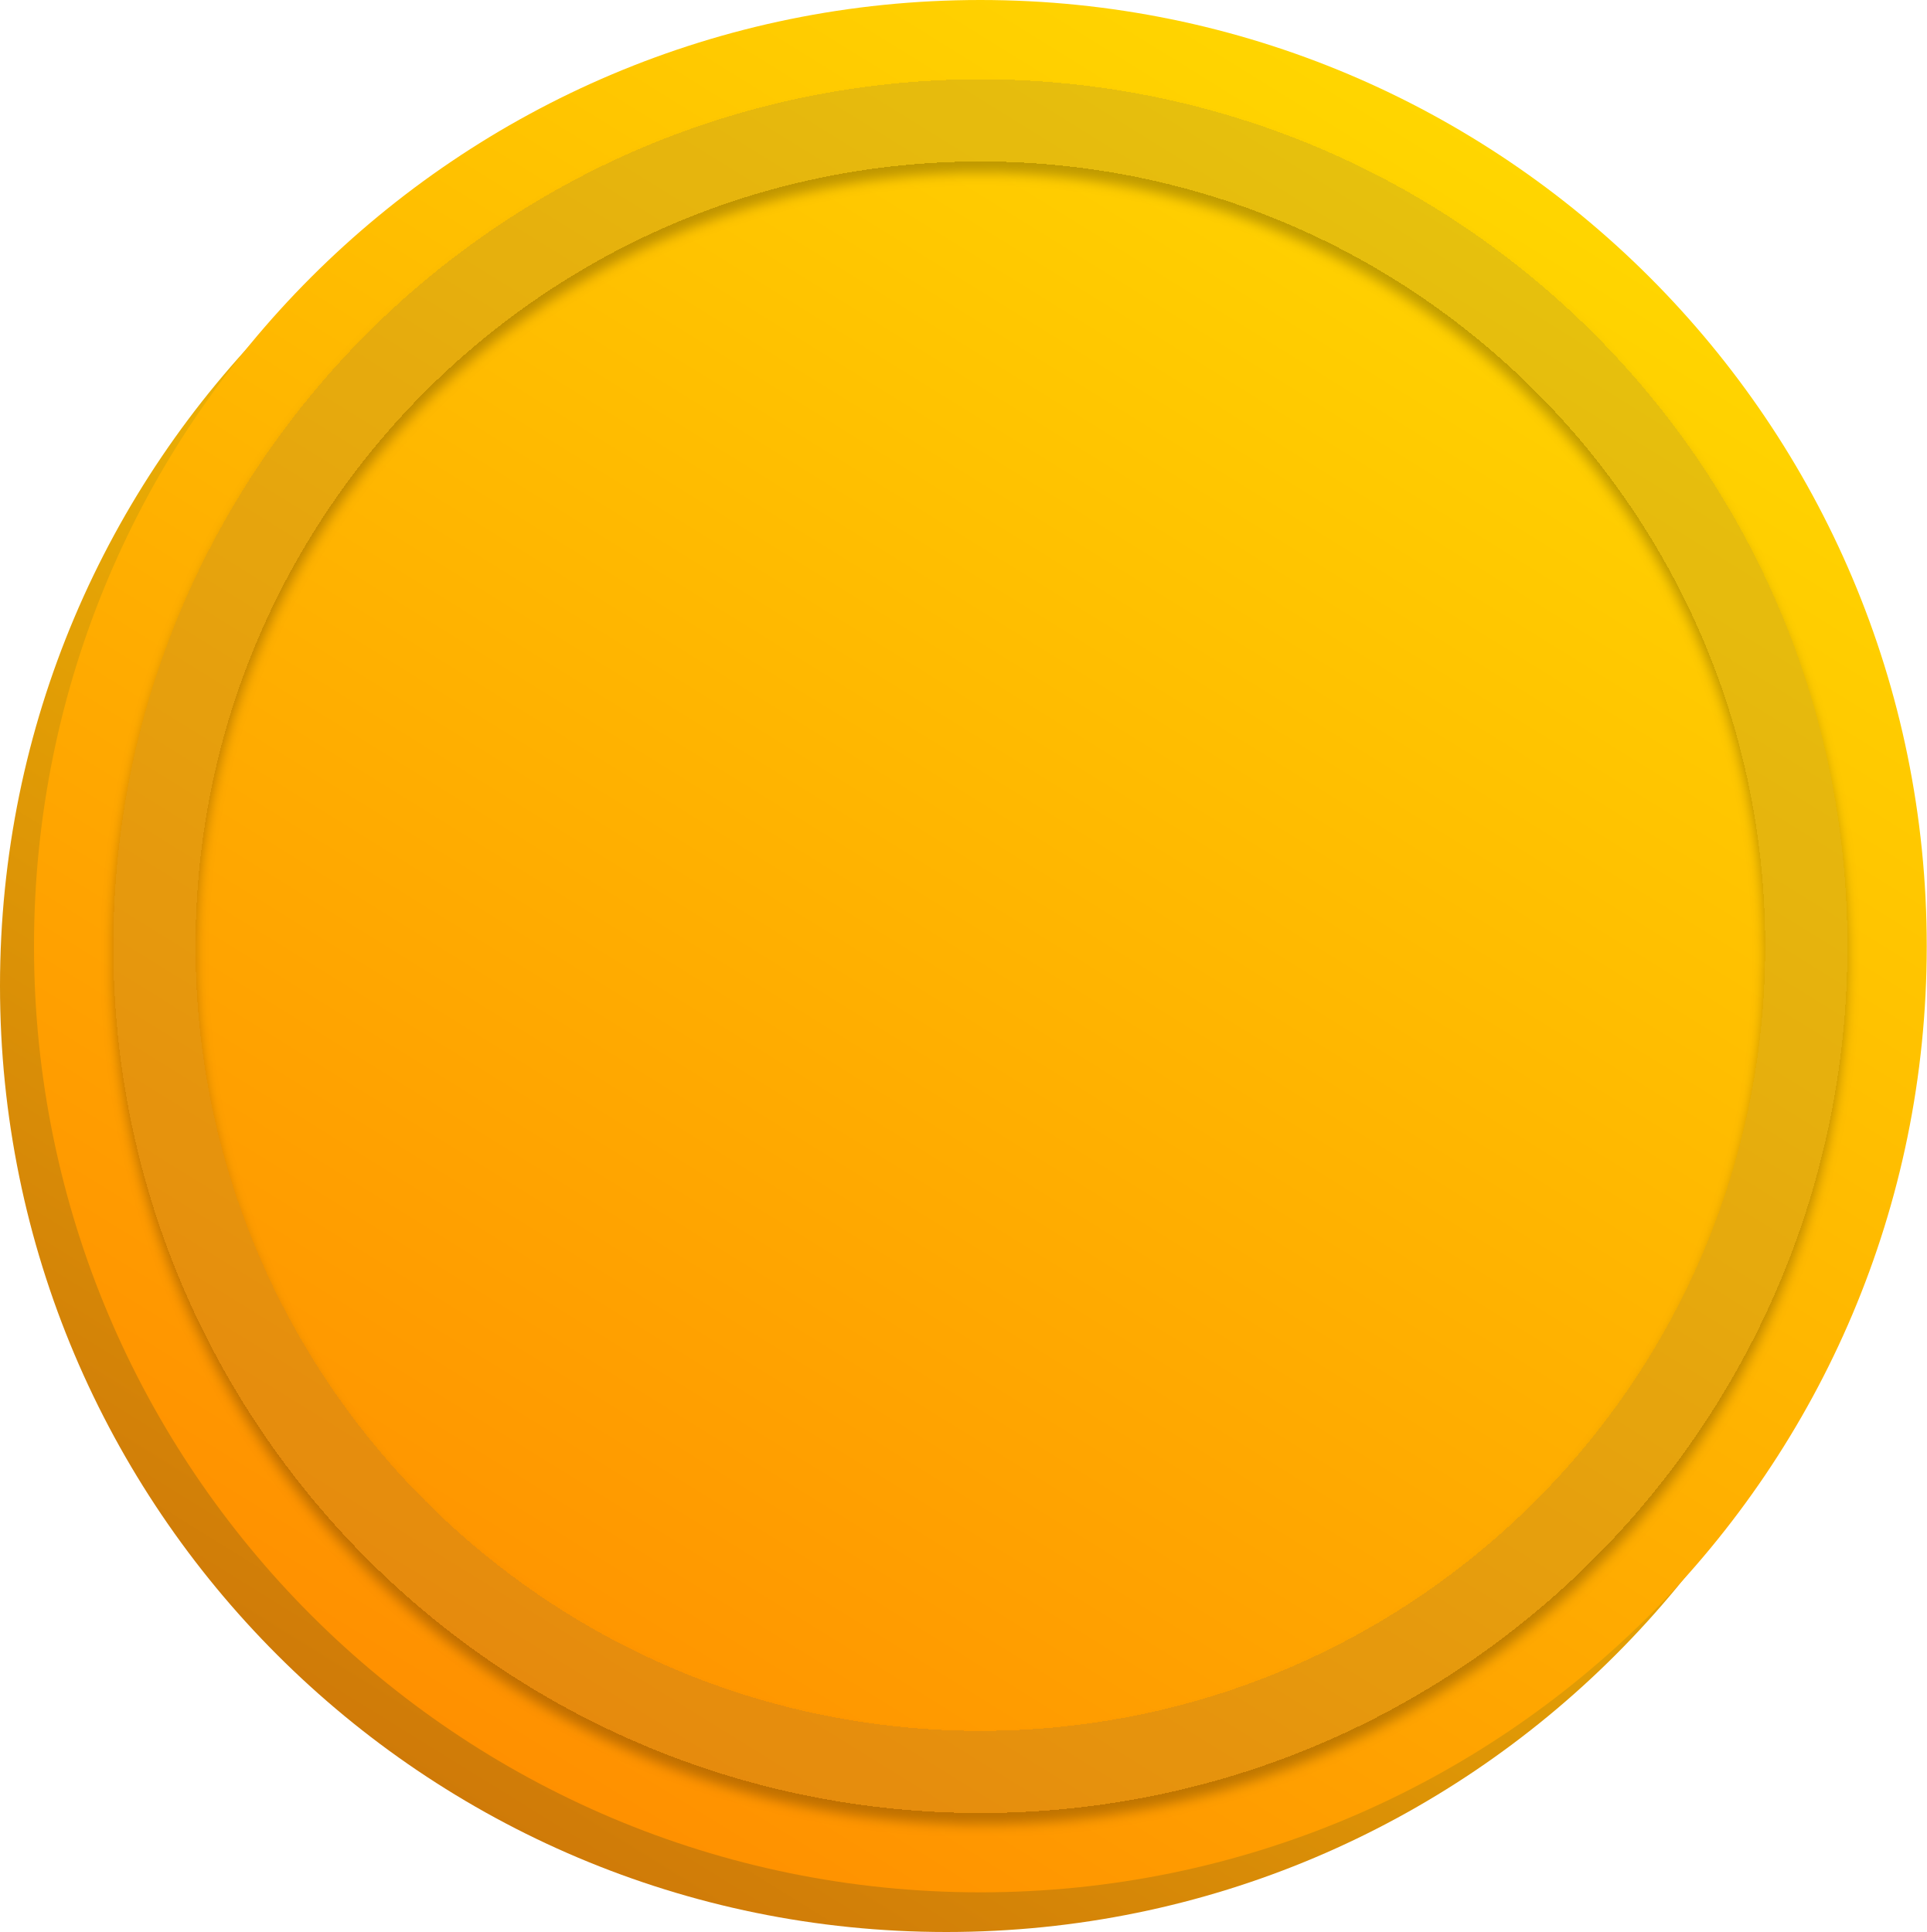
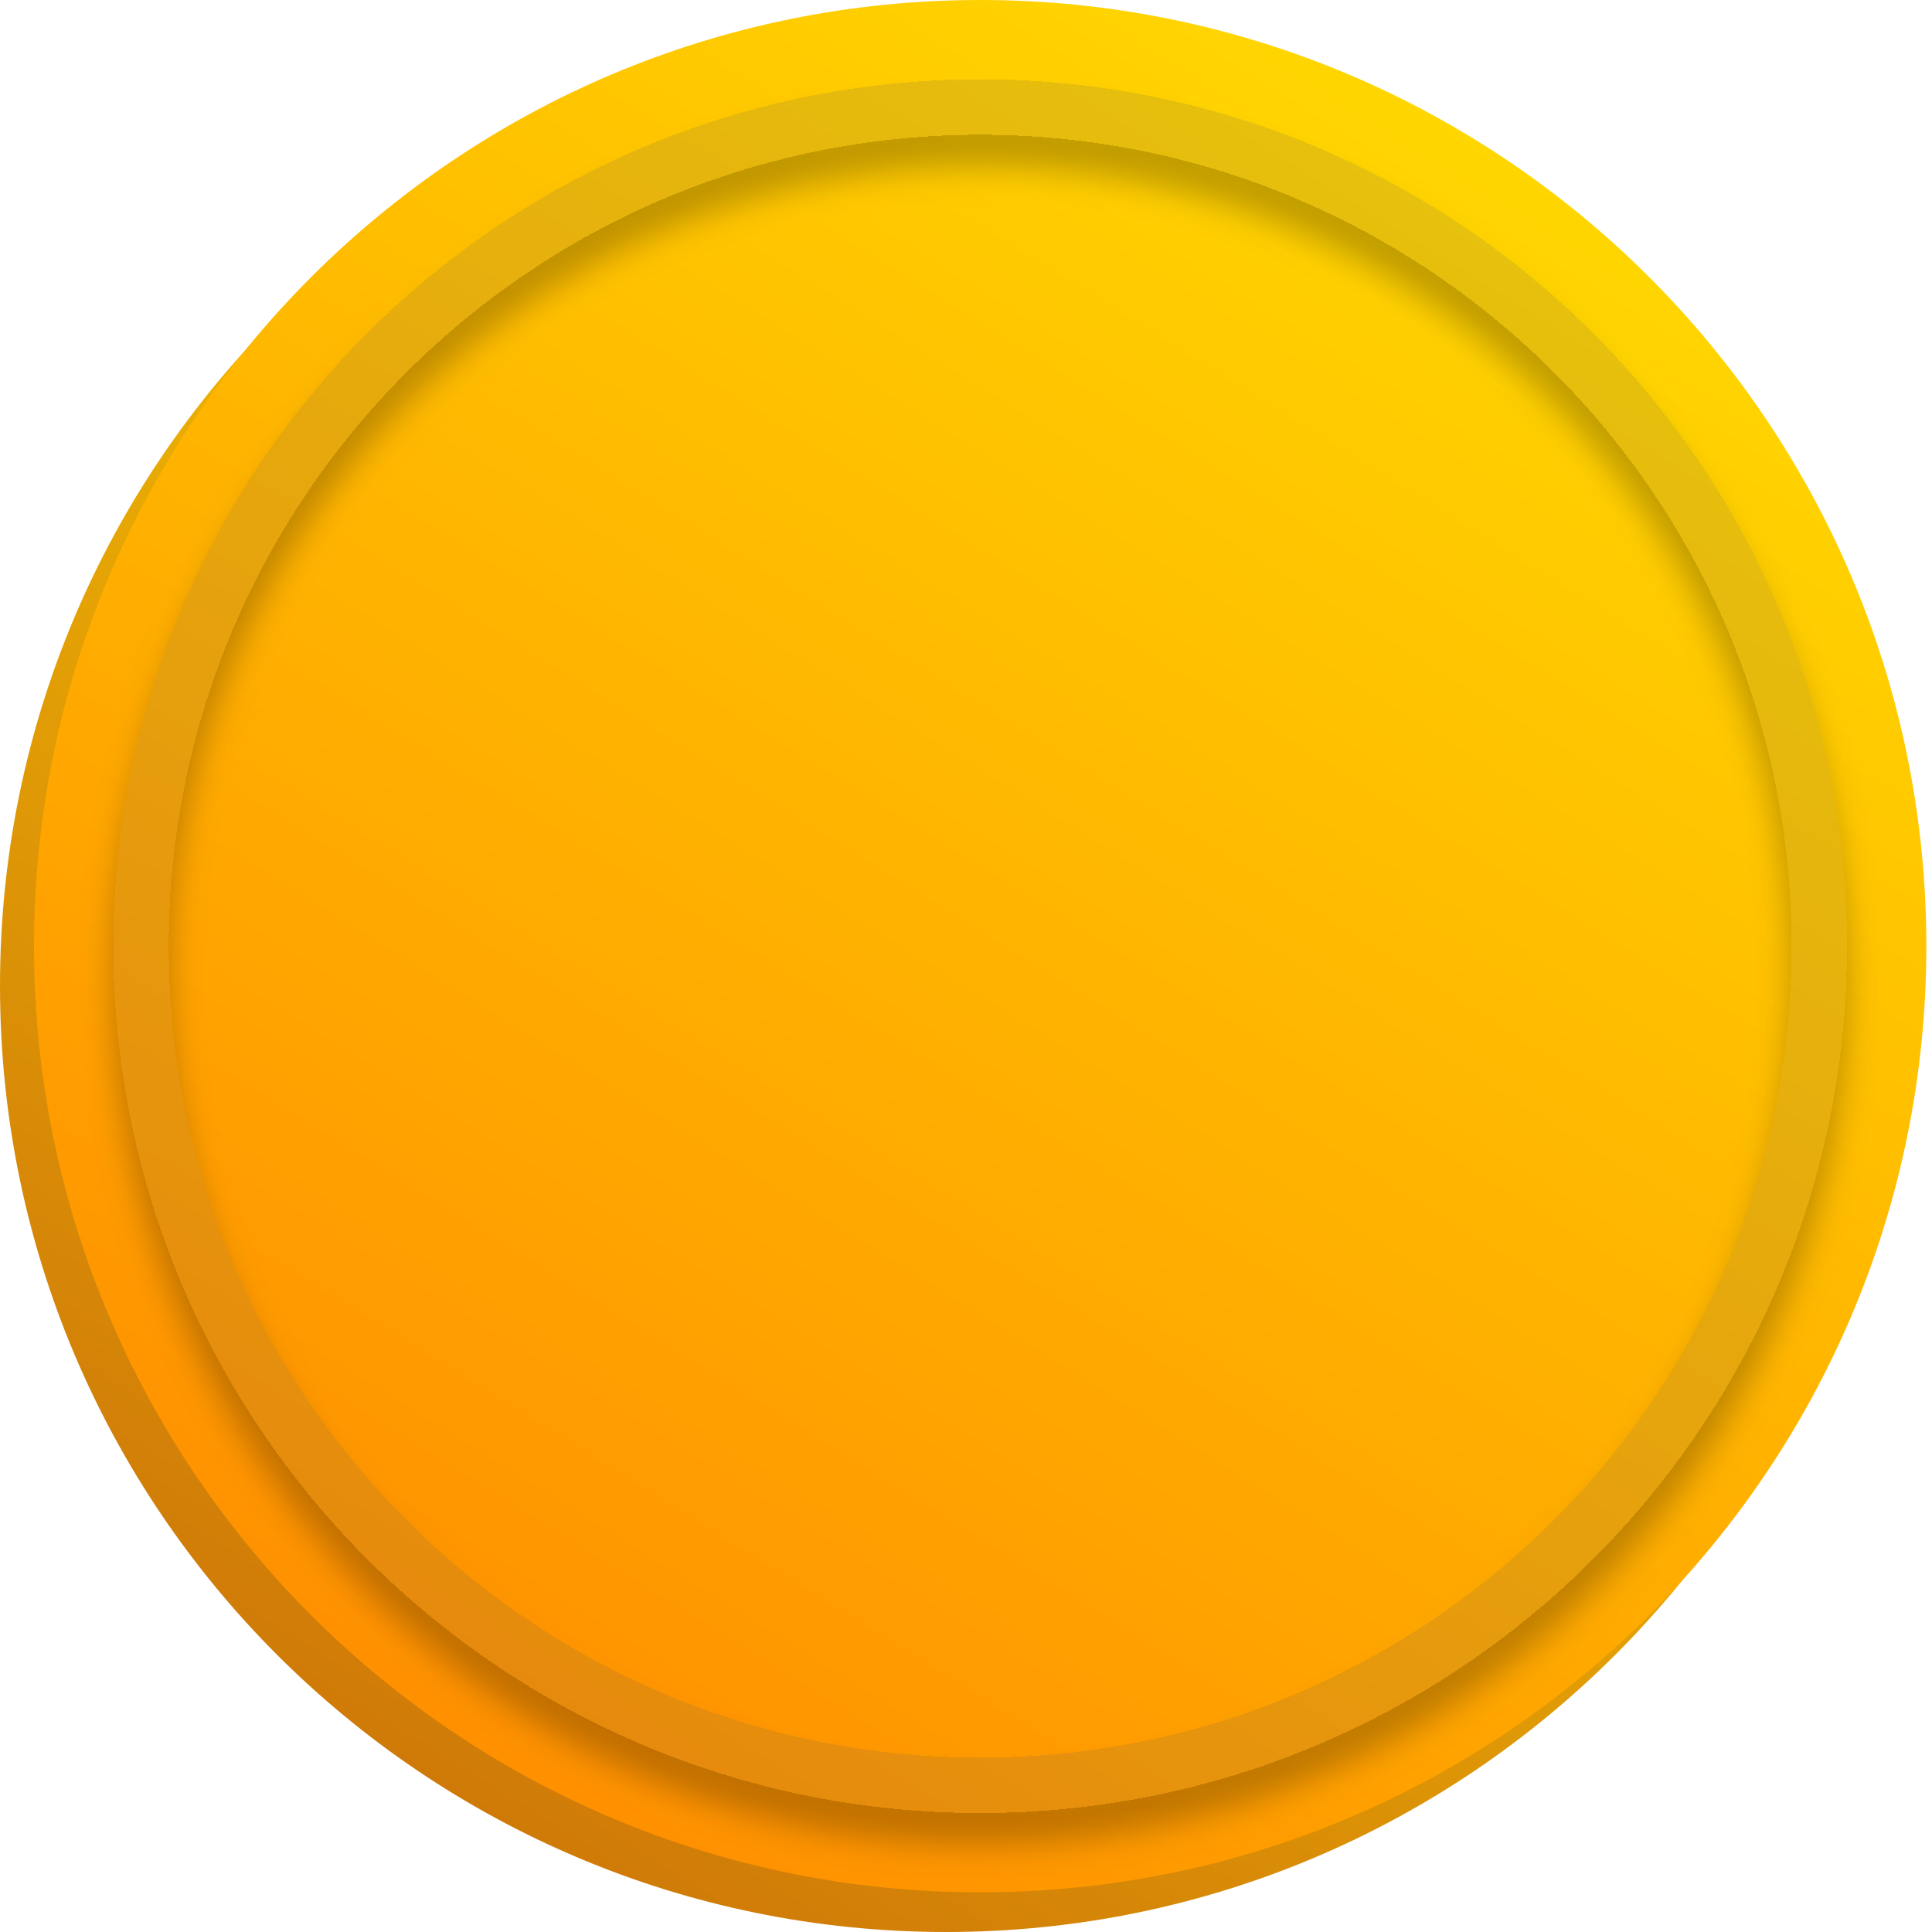
- <svg xmlns="http://www.w3.org/2000/svg" width="680" height="682" viewBox="0 0 680 682" fill="none">
-   <circle cx="334" cy="348" r="334" fill="url(#paint0_linear_2327_217)" />
-   <circle cx="346" cy="334" r="334" fill="url(#paint1_linear_2327_217)" />
-   <g filter="url(#filter0_d_2327_217)">
-     <circle cx="346" cy="334" r="291.5" stroke="#575757" stroke-opacity="0.15" stroke-width="29" shape-rendering="crispEdges" />
+ <svg xmlns="http://www.w3.org/2000/svg" width="244" height="244" viewBox="0 0 244 244" fill="none">
+   <circle cx="119.496" cy="124.504" r="119.496" fill="url(#paint0_linear_2329_249)" />
+   <circle cx="123.789" cy="119.496" r="119.496" fill="url(#paint1_linear_2329_249)" />
+   <g filter="url(#filter0_d_2329_249)">
+     <circle cx="123.789" cy="119.496" r="105.978" stroke="#575757" stroke-opacity="0.15" stroke-width="7" shape-rendering="crispEdges" />
  </g>
  <defs>
-     <filter id="filter0_d_2327_217" x="36" y="28" width="620" height="620" filterUnits="userSpaceOnUse" color-interpolation-filters="sRGB">
+     <filter id="filter0_d_2329_249" x="10.311" y="10.018" width="226.956" height="226.956" filterUnits="userSpaceOnUse" color-interpolation-filters="sRGB">
      <feFlood flood-opacity="0" result="BackgroundImageFix" />
      <feColorMatrix in="SourceAlpha" type="matrix" values="0 0 0 0 0 0 0 0 0 0 0 0 0 0 0 0 0 0 127 0" result="hardAlpha" />
      <feOffset dy="4" />
      <feGaussianBlur stdDeviation="2" />
      <feComposite in2="hardAlpha" operator="out" />
      <feColorMatrix type="matrix" values="0 0 0 0 0 0 0 0 0 0 0 0 0 0 0 0 0 0 0.25 0" />
-       <feBlend mode="normal" in2="BackgroundImageFix" result="effect1_dropShadow_2327_217" />
-       <feBlend mode="normal" in="SourceGraphic" in2="effect1_dropShadow_2327_217" result="shape" />
+       <feBlend mode="normal" in2="BackgroundImageFix" result="effect1_dropShadow_2329_249" />
+       <feBlend mode="normal" in="SourceGraphic" in2="effect1_dropShadow_2329_249" result="shape" />
    </filter>
-     <linearGradient id="paint0_linear_2327_217" x1="510" y1="62" x2="126" y2="682" gradientUnits="userSpaceOnUse">
+     <linearGradient id="paint0_linear_2329_249" x1="182.463" y1="22.182" x2="45.079" y2="244" gradientUnits="userSpaceOnUse">
      <stop stop-color="#FFD600" />
      <stop offset="1" stop-color="#CB7209" />
    </linearGradient>
-     <linearGradient id="paint1_linear_2327_217" x1="522" y1="48" x2="138" y2="668" gradientUnits="userSpaceOnUse">
+     <linearGradient id="paint1_linear_2329_249" x1="186.757" y1="17.173" x2="49.373" y2="238.991" gradientUnits="userSpaceOnUse">
      <stop stop-color="#FFD600" />
      <stop offset="1" stop-color="#FF8A00" />
    </linearGradient>
  </defs>
</svg>
